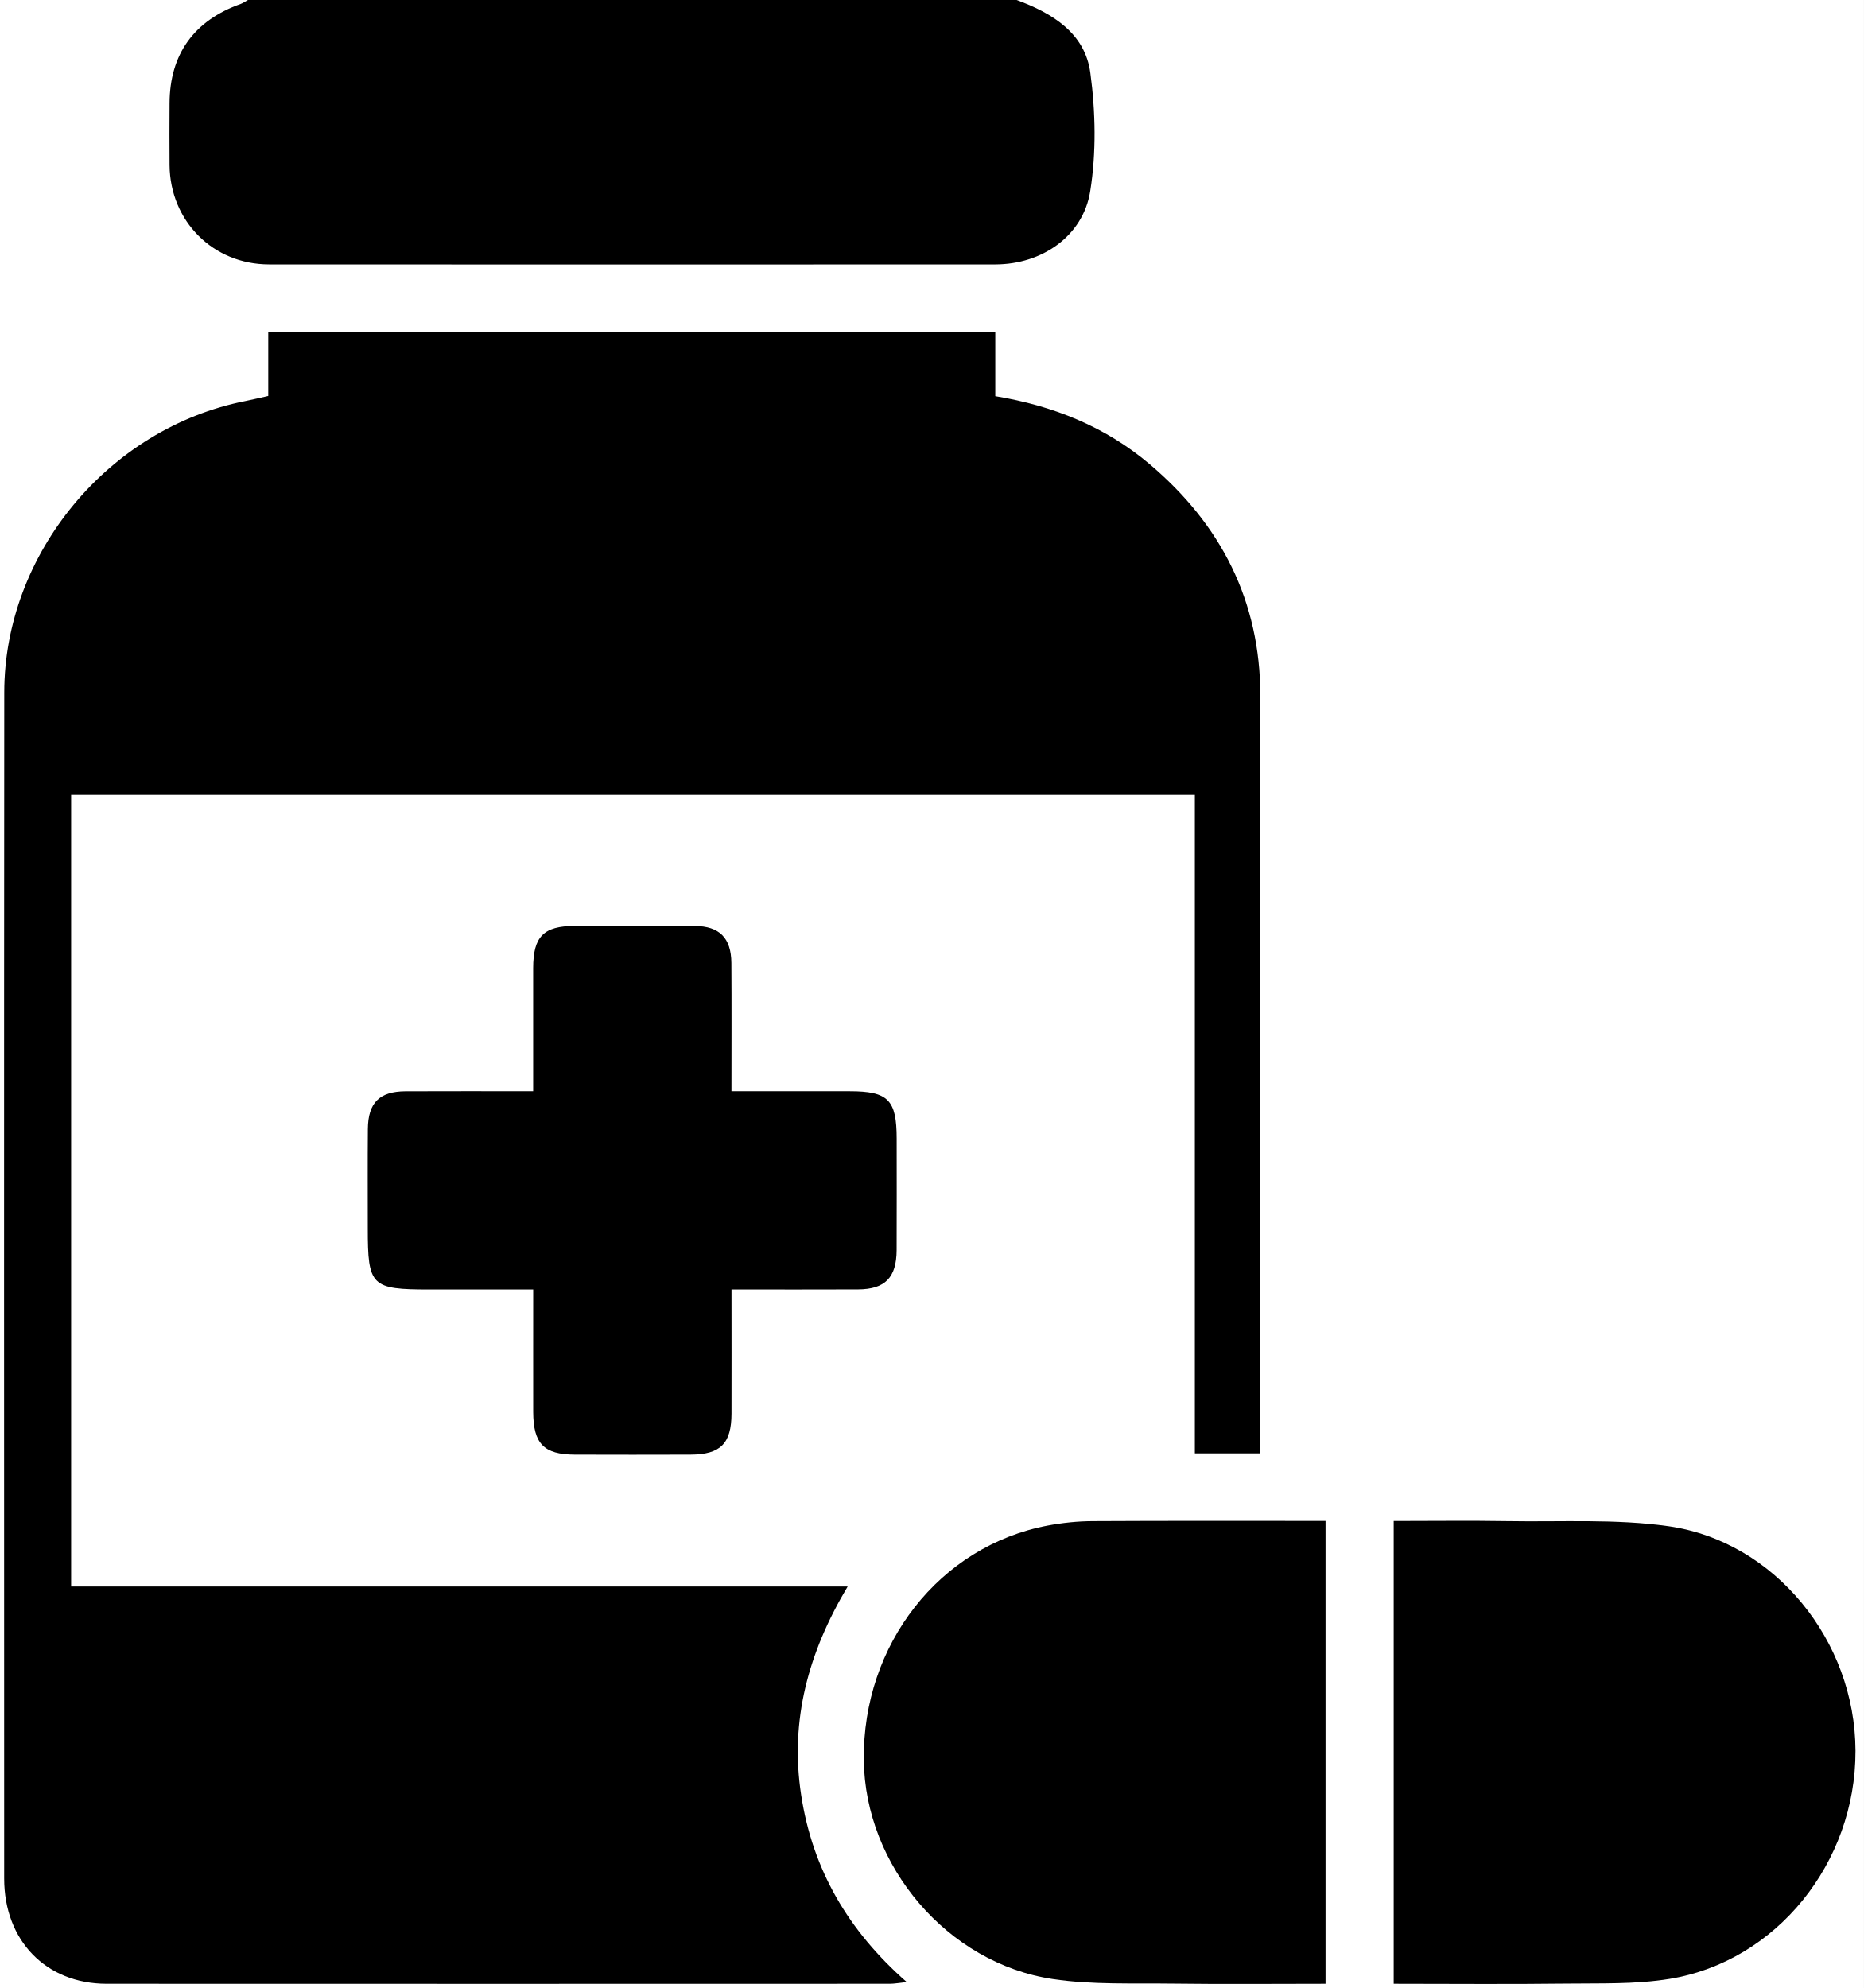
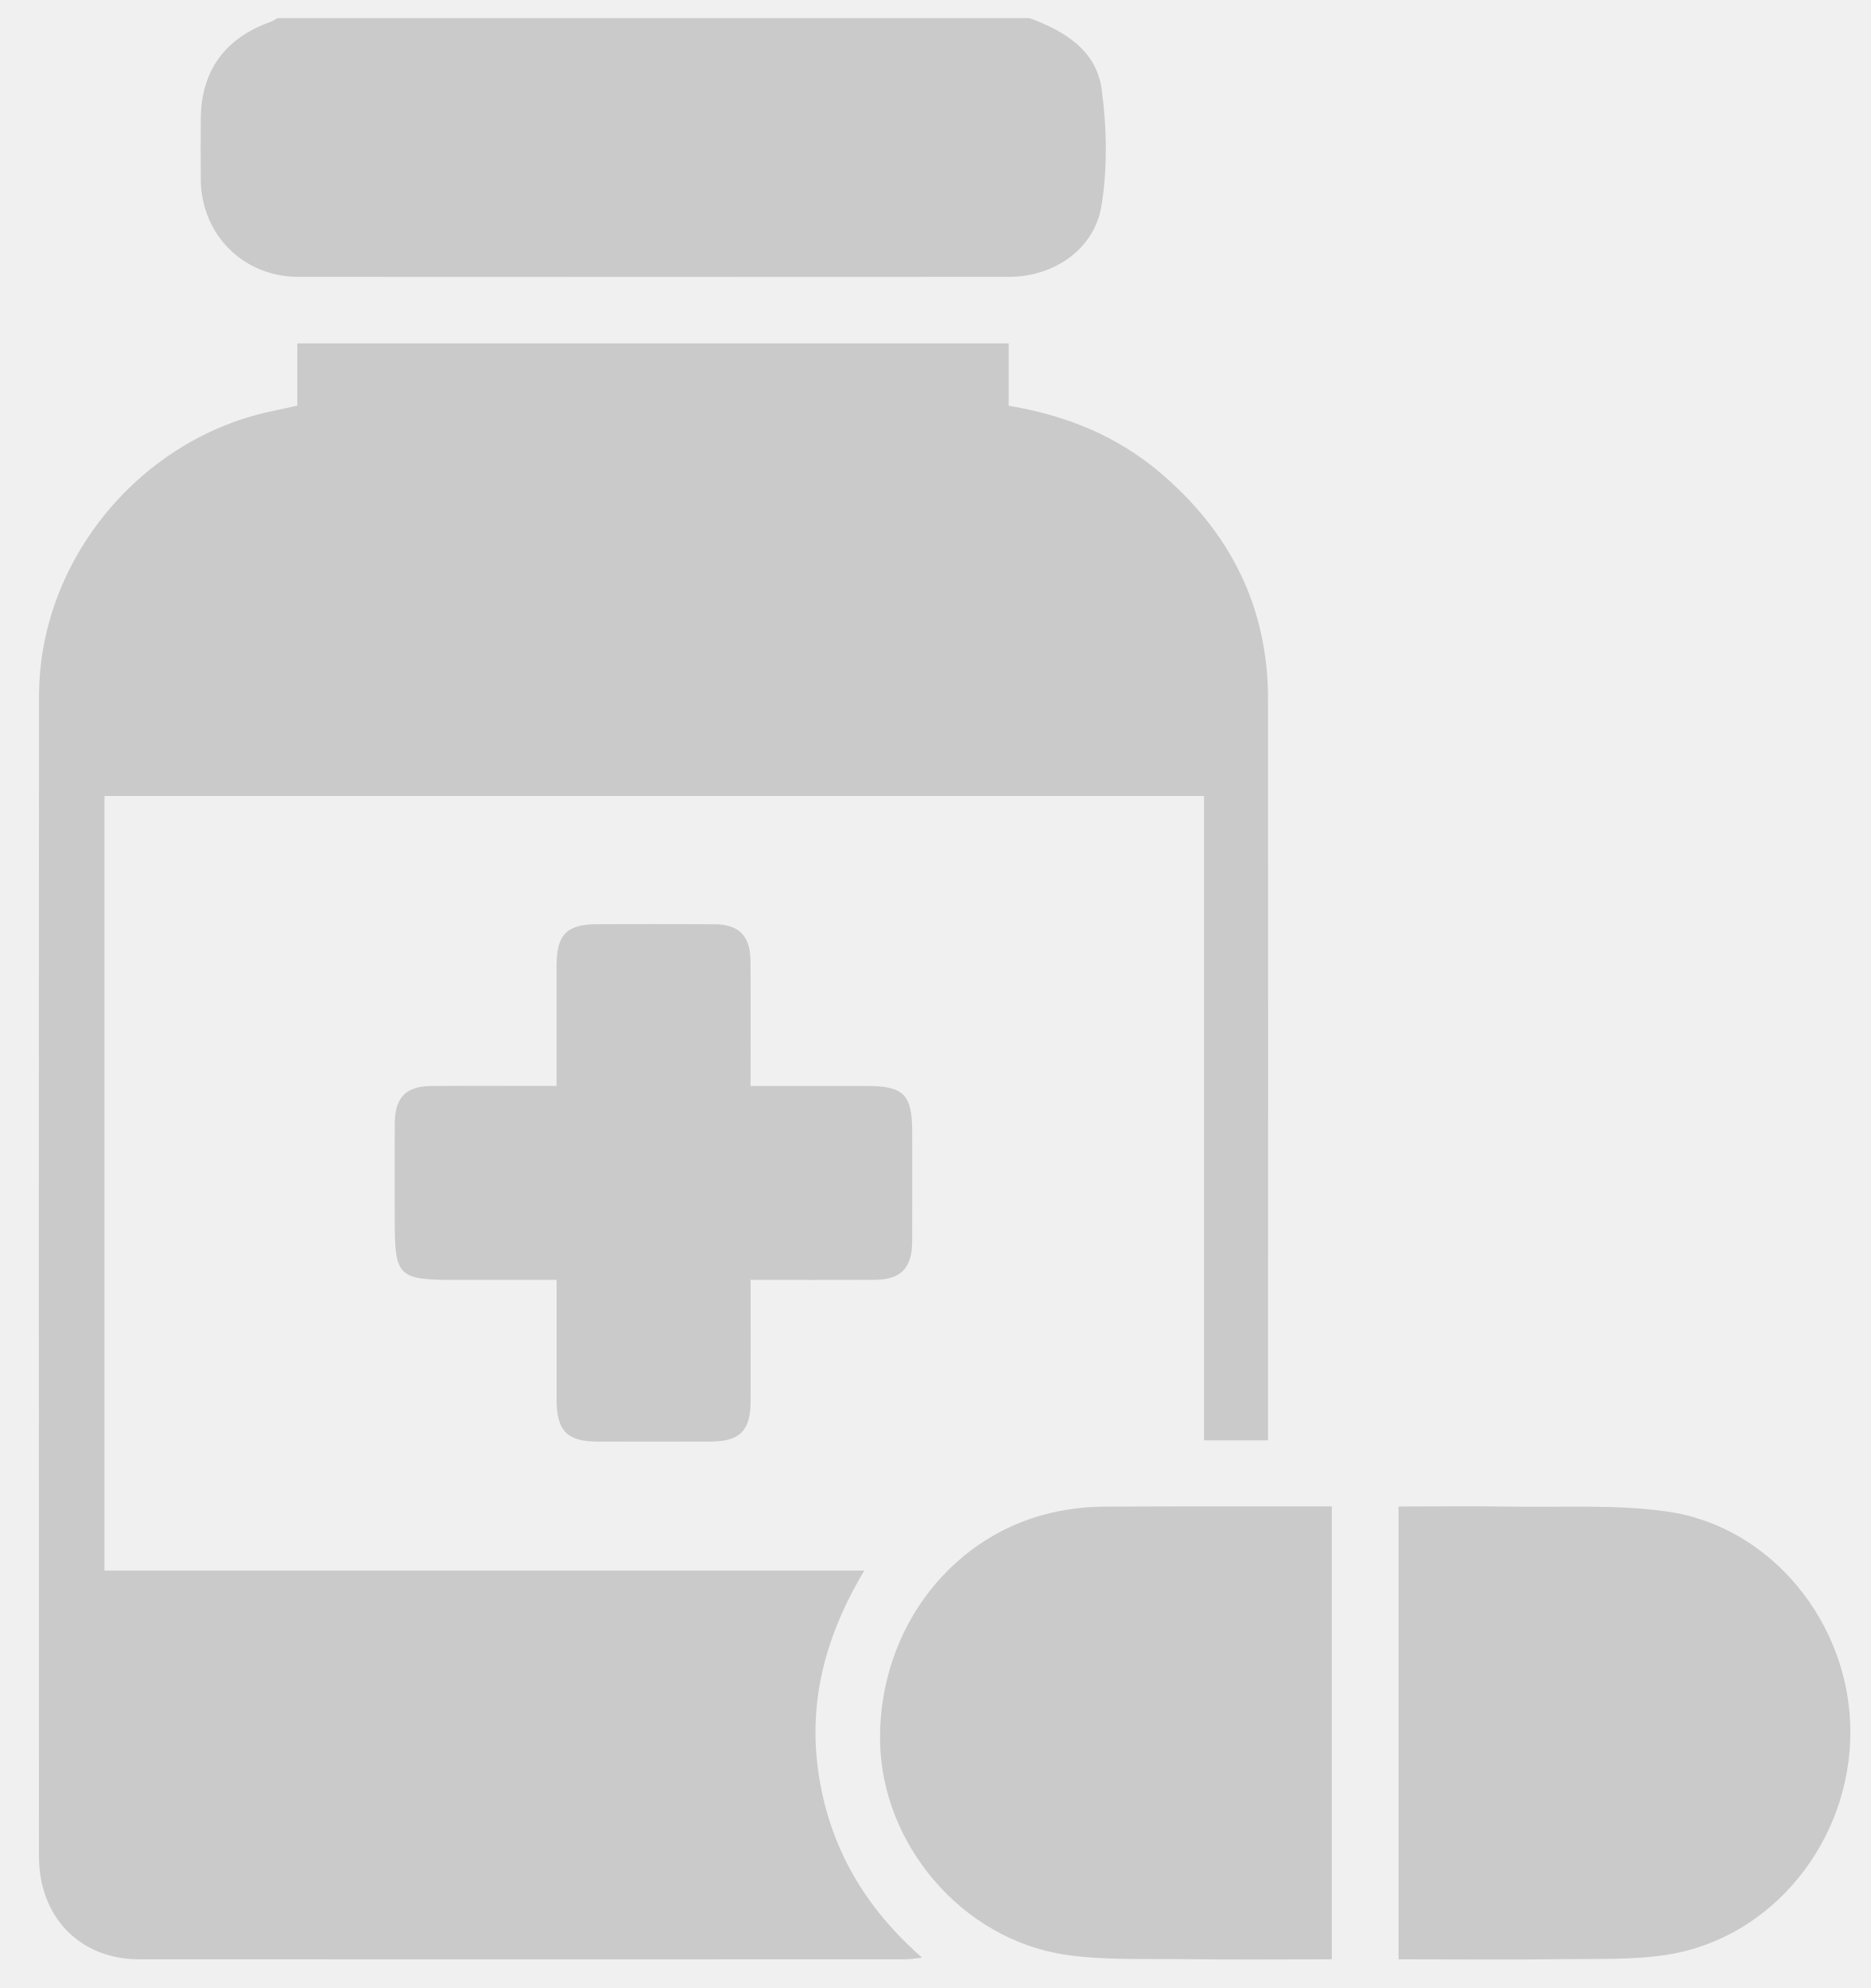
- <svg xmlns="http://www.w3.org/2000/svg" id="Layer_2" data-name="Layer 2" viewBox="0 0 450 480">
-   <defs>
-     <style>
-       .cls-1 {
-         fill: #fff;
-       }
-     </style>
-   </defs>
-   <g id="Layer_2-2" data-name="Layer 2">
-     <path class="cls-1" d="M245.45,0h204.55c0,160,0,320,0,480-150,0-300,0-450,0C0,320,0,160,0,0c19.96,0,39.91,0,59.87,0-.57,.31-1.12,.71-1.72,.93-11.3,4.01-17.17,12.17-17.21,24-.02,4.98-.04,9.97,0,14.95,.14,13.52,10.51,23.94,24.04,23.95,58.46,.04,116.92,.03,175.38,0,11.11,0,21.11-6.75,22.86-17.65,1.5-9.32,1.3-19.21,.03-28.6-1.3-9.61-9.17-14.42-17.8-17.59ZM17.17,191.94H288.49v158.97h15.81v-5.25c0-59.21,.02-118.41,0-177.62-.01-22.92-9.47-41.41-26.79-56.04-10.64-8.98-23.14-14.04-37.21-16.37v-15.39H64.77v15.34c-2.03,.45-3.79,.89-5.57,1.24C26.23,103.36,1.06,133.65,1.04,167.19c-.07,95.46-.04,190.92-.02,286.38,0,14.99,10.13,25.4,24.73,25.4,63.02,.03,126.04,.01,189.07,0,1.18,0,2.36-.23,4.11-.41-14.14-12.42-22.73-27.12-25.49-45.16-2.76-18,1.71-34.41,11.23-50.35H17.17V191.94Zm302.87,175.3c-19.01,0-37.61-.06-56.21,.05-3.63,.02-7.31,.39-10.88,1.07-26.11,4.94-44.71,28.72-44.39,56.62,.29,25.55,20.19,49.08,45.66,52.87,9.46,1.41,19.21,.97,28.83,1.1,12.25,.16,24.51,.04,36.99,.04v-111.74Zm16.46,111.74c14.04,0,27.65,.12,41.26-.04,8.45-.1,17.04,.21,25.33-1.14,25.83-4.21,44.97-28.09,44.9-55.07-.07-26.5-19.43-50.57-45.19-54.23-12.73-1.81-25.84-1.01-38.79-1.22-9.09-.15-18.19-.03-27.51-.03v111.73Zm-159.89-167.65c10.65,0,20.6,.04,30.55-.01,6.54-.04,9.29-2.86,9.32-9.47,.04-8.98,.01-17.96,.01-26.93,0-9.37-2.05-11.44-11.32-11.44-9.41,0-18.82,0-28.57,0,0-10.76,.05-20.88-.02-30.99-.04-6.02-2.87-8.86-8.84-8.91-9.64-.07-19.28-.03-28.92-.01-7.58,.01-10.08,2.54-10.09,10.18-.02,9.76,0,19.52,0,29.73-10.61,0-20.71-.04-30.8,.01-6.33,.03-9.06,2.76-9.11,9.12-.06,7.98-.02,15.96-.02,23.94,0,14.01,.79,14.79,15,14.79,8.24,0,16.47,0,24.94,0,0,10.36-.01,19.99,0,29.61,.01,7.63,2.58,10.26,10.03,10.28,9.31,.02,18.62,.03,27.93,0,7.23-.02,9.89-2.66,9.91-9.89,.03-9.78,0-19.56,0-30.01Z" />
-     <path d="M245.45,0c8.63,3.17,16.51,7.98,17.8,17.59,1.27,9.39,1.46,19.28-.03,28.6-1.75,10.89-11.75,17.64-22.86,17.65-58.46,.03-116.92,.04-175.38,0-13.53,0-23.91-10.43-24.04-23.95-.05-4.98-.02-9.97,0-14.95,.04-11.84,5.91-20,17.21-24C58.75,.71,59.29,.31,59.87,0c61.86,0,123.73,0,185.59,0Z" />
-     <path d="M17.17,191.94v191.12H204.66c-9.52,15.94-13.99,32.36-11.23,50.35,2.76,18.03,11.35,32.74,25.49,45.16-1.75,.18-2.93,.41-4.11,.41-63.02,.02-126.04,.03-189.07,0-14.6,0-24.73-10.41-24.73-25.4-.02-95.46-.05-190.92,.02-286.38,.02-33.54,25.2-63.83,58.17-70.36,1.78-.35,3.54-.79,5.57-1.24v-15.34H240.3v15.39c14.07,2.33,26.57,7.39,37.21,16.37,17.32,14.63,26.78,33.12,26.79,56.04,.03,59.21,0,118.41,0,177.62v5.25h-15.81V191.94H17.17Z" />
-     <path d="M320.04,367.24v111.74c-12.48,0-24.74,.12-36.99-.04-9.62-.13-19.37,.31-28.83-1.1-25.47-3.79-45.37-27.32-45.66-52.87-.32-27.89,18.28-51.68,44.39-56.62,3.57-.67,7.25-1.05,10.88-1.07,18.6-.1,37.2-.05,56.21-.05Z" />
-     <path d="M336.5,478.98v-111.73c9.32,0,18.42-.12,27.51,.03,12.94,.22,26.05-.58,38.79,1.22,25.76,3.66,45.12,27.72,45.19,54.23,.07,26.98-19.07,50.86-44.9,55.07-8.29,1.35-16.87,1.03-25.33,1.14-13.61,.17-27.22,.04-41.26,.04Z" />
-     <path d="M176.61,311.33c0,10.44,.03,20.22,0,30.01-.02,7.23-2.68,9.87-9.91,9.89-9.31,.03-18.62,.03-27.93,0-7.45-.02-10.01-2.66-10.03-10.28-.02-9.63,0-19.26,0-29.61-8.47,0-16.7,0-24.94,0-14.21,0-15-.78-15-14.79,0-7.98-.05-15.96,.02-23.94,.05-6.36,2.79-9.09,9.11-9.12,10.1-.05,20.19-.01,30.8-.01,0-10.22-.01-19.98,0-29.73,.01-7.64,2.51-10.17,10.09-10.18,9.64-.02,19.28-.05,28.92,.01,5.96,.04,8.79,2.88,8.84,8.91,.07,10.11,.02,20.23,.02,30.99,9.75,0,19.16,0,28.57,0,9.27,0,11.32,2.08,11.32,11.44,0,8.98,.03,17.96-.01,26.93-.03,6.62-2.79,9.44-9.32,9.47-9.95,.05-19.91,.01-30.55,.01Z" />
-   </g>
+ <svg xmlns="http://www.w3.org/2000/svg" width="48" height="51" viewBox="0 0 48 51" fill="none">
+   <path d="M26.413 0.465C27.311 0.794 28.13 1.294 28.264 2.293C28.396 3.27 28.416 4.298 28.261 5.267C28.079 6.399 27.039 7.101 25.884 7.102C19.806 7.105 13.728 7.106 7.65 7.102C6.244 7.102 5.164 6.018 5.151 4.612C5.146 4.094 5.149 3.575 5.151 3.058C5.155 1.827 5.765 0.978 6.94 0.562C7.002 0.538 7.059 0.497 7.119 0.465C13.55 0.465 19.983 0.465 26.415 0.465H26.413Z" fill="#CACACA" />
+   <path d="M2.68 20.421V40.291H22.173C21.183 41.949 20.718 43.656 21.005 45.526C21.292 47.401 22.185 48.93 23.655 50.221C23.474 50.24 23.351 50.264 23.228 50.264C16.676 50.266 10.124 50.267 3.571 50.264C2.053 50.264 1 49.182 1 47.623C0.997 37.698 0.994 27.773 1.002 17.848C1.004 14.361 3.622 11.212 7.05 10.533C7.235 10.497 7.418 10.451 7.629 10.404V8.809H25.878V10.409C27.341 10.652 28.641 11.178 29.747 12.111C31.548 13.633 32.531 15.555 32.532 17.938C32.535 24.094 32.532 30.249 32.532 36.405V36.951H30.889V20.421H2.68Z" fill="#CACACA" />
+   <path d="M34.169 38.646V50.264C32.871 50.264 31.597 50.276 30.323 50.26C29.323 50.246 28.309 50.292 27.326 50.145C24.678 49.751 22.609 47.305 22.578 44.648C22.545 41.749 24.479 39.275 27.194 38.762C27.565 38.692 27.948 38.653 28.325 38.651C30.259 38.64 32.193 38.645 34.169 38.645V38.646Z" fill="#CACACA" />
+   <path d="M35.88 50.264V38.647C36.849 38.647 37.795 38.635 38.741 38.65C40.086 38.673 41.449 38.59 42.773 38.777C45.452 39.158 47.465 41.659 47.472 44.416C47.479 47.221 45.489 49.703 42.804 50.141C41.942 50.282 41.05 50.248 40.17 50.26C38.755 50.277 37.34 50.264 35.88 50.264Z" fill="#CACACA" />
+   <path d="M19.257 32.834C19.257 33.919 19.26 34.936 19.257 35.954C19.255 36.705 18.978 36.98 18.227 36.982C17.259 36.985 16.291 36.985 15.323 36.982C14.548 36.98 14.282 36.705 14.28 35.913C14.278 34.912 14.28 33.911 14.28 32.835C13.399 32.835 12.543 32.835 11.687 32.835C10.209 32.835 10.127 32.754 10.127 31.297C10.127 30.467 10.122 29.637 10.129 28.808C10.135 28.147 10.419 27.863 11.076 27.86C12.127 27.854 13.176 27.859 14.279 27.859C14.279 26.796 14.278 25.781 14.279 24.768C14.28 23.973 14.54 23.71 15.328 23.709C16.33 23.707 17.332 23.704 18.335 23.71C18.954 23.714 19.248 24.01 19.254 24.637C19.261 25.688 19.256 26.74 19.256 27.859C20.27 27.859 21.248 27.859 22.226 27.859C23.19 27.859 23.403 28.075 23.403 29.048C23.403 29.982 23.406 30.915 23.402 31.848C23.399 32.536 23.112 32.829 22.433 32.833C21.399 32.838 20.363 32.834 19.257 32.834Z" fill="#CACACA" />
</svg>
